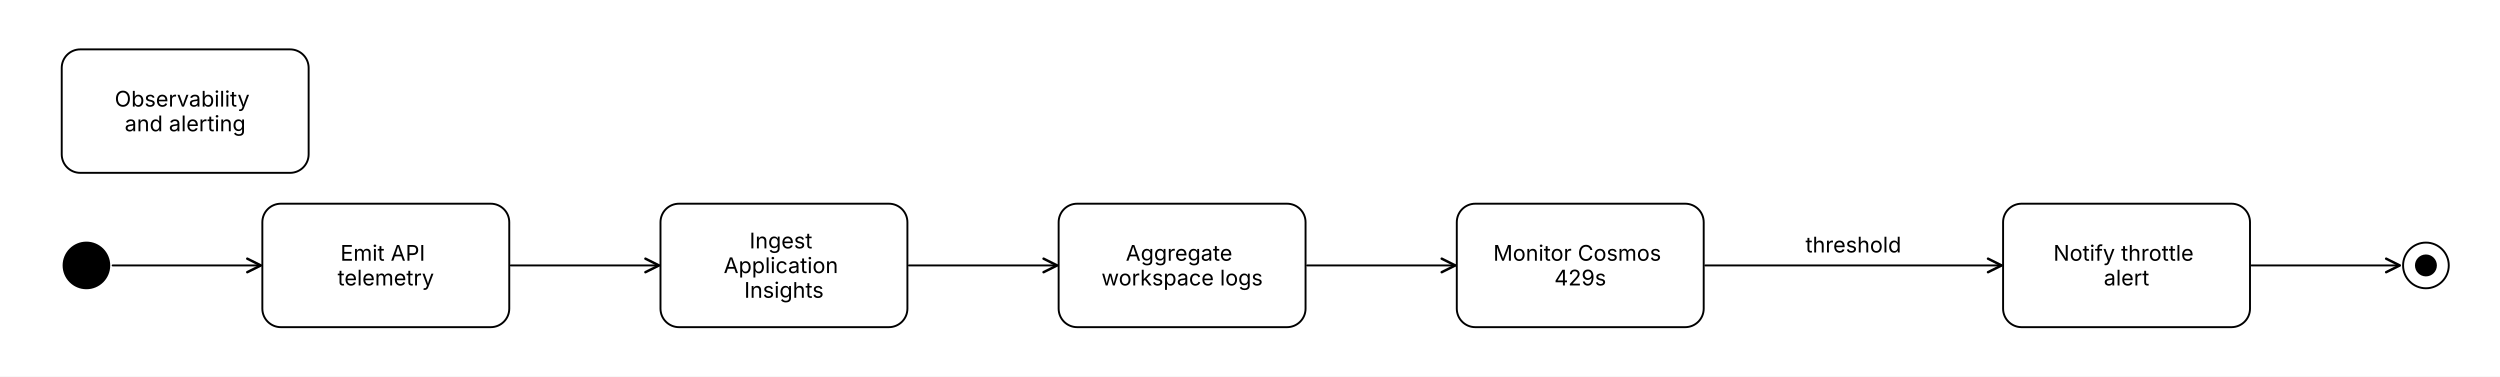
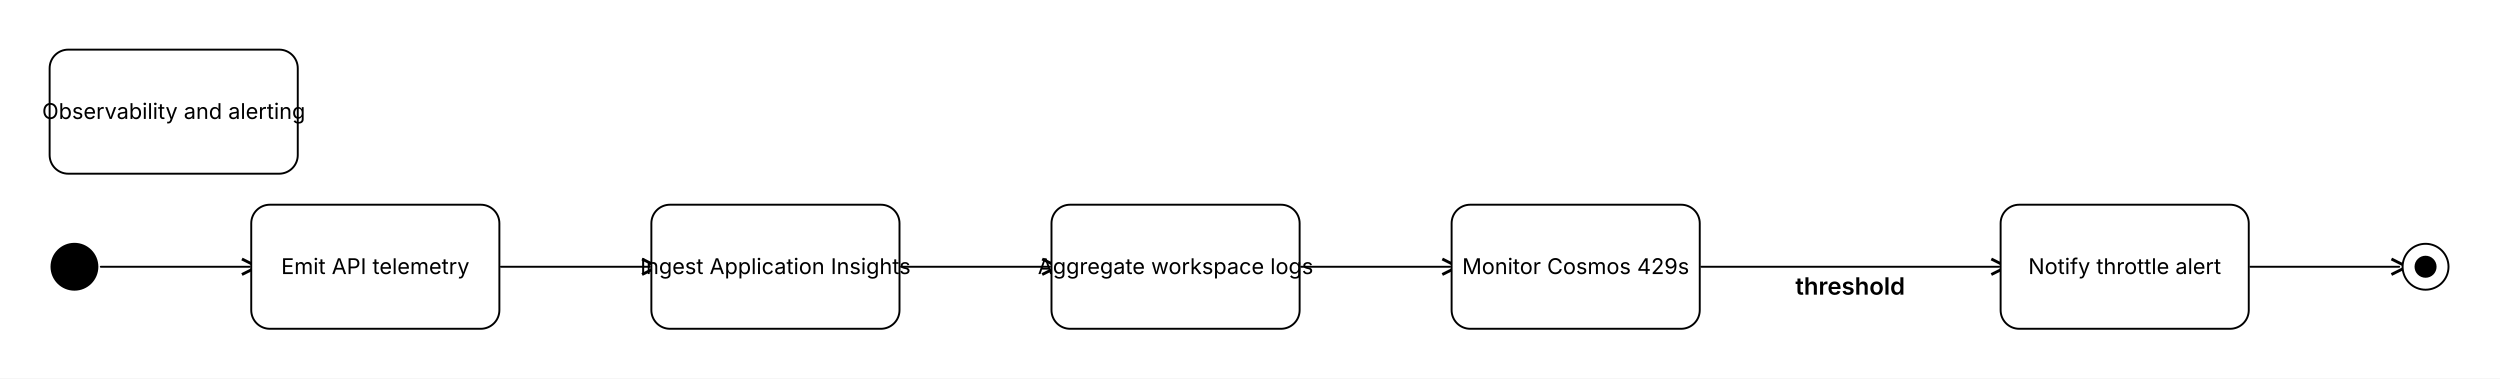
- <svg xmlns="http://www.w3.org/2000/svg" width="1620" height="244" viewBox="-28.0 -20.0 1620.0 244.0">
-   <rect x="-28.0" y="-20.0" width="1620.0" height="244.0" fill="#ffffff" />
-   <g font-family="Inter, Arial, sans-serif" font-size="14.0">
+ <svg xmlns="http://www.w3.org/2000/svg" width="1612" height="244" viewBox="-20.0 -20.0 1612.0 244.0">
+   <rect x="-20.0" y="-20.0" width="1612.0" height="244.0" fill="#ffffff" />
+   <g font-family="Inter, Arial, sans-serif" font-size="14">
    <g data-dediren-edge-id="flow-observability-emit">
-       <defs>
-         <marker id="marker-end-flow-observability-emit" data-dediren-edge-marker-end="open_arrow" markerWidth="9" markerHeight="9" refX="8" refY="4.5" orient="auto" markerUnits="strokeWidth">
-           <path d="M 1 1 L 8 4.5 L 1 8" fill="none" stroke="#000000" stroke-width="1.3" stroke-linecap="round" stroke-linejoin="round" />
-         </marker>
-       </defs>
+       <marker id="marker-end-flow-observability-emit" data-dediren-edge-marker-end="open_arrow" markerWidth="10" markerHeight="10" refX="5" refY="5" orient="auto">
+         <path d="M 1 1 L 9 5 L 1 9" fill="none" stroke="#000000" stroke-width="1.5" />
+       </marker>
      <path d="M 45.0 152.0 L 141.0 152.0" fill="none" stroke="#000000" stroke-width="1.25" stroke-linecap="round" stroke-linejoin="round" marker-end="url(#marker-end-flow-observability-emit)" />
-       <text x="93.0" y="143.6" text-anchor="middle" fill="#000000" stroke="#ffffff" stroke-width="4" stroke-linejoin="round" paint-order="stroke" />
    </g>
    <g data-dediren-edge-id="flow-observability-ingest">
-       <defs>
-         <marker id="marker-end-flow-observability-ingest" data-dediren-edge-marker-end="open_arrow" markerWidth="9" markerHeight="9" refX="8" refY="4.5" orient="auto" markerUnits="strokeWidth">
-           <path d="M 1 1 L 8 4.5 L 1 8" fill="none" stroke="#000000" stroke-width="1.3" stroke-linecap="round" stroke-linejoin="round" />
-         </marker>
-       </defs>
+       <marker id="marker-end-flow-observability-ingest" data-dediren-edge-marker-end="open_arrow" markerWidth="10" markerHeight="10" refX="5" refY="5" orient="auto">
+         <path d="M 1 1 L 9 5 L 1 9" fill="none" stroke="#000000" stroke-width="1.5" />
+       </marker>
      <path d="M 303.0 152.0 L 399.0 152.0" fill="none" stroke="#000000" stroke-width="1.25" stroke-linecap="round" stroke-linejoin="round" marker-end="url(#marker-end-flow-observability-ingest)" />
-       <text x="351.0" y="143.6" text-anchor="middle" fill="#000000" stroke="#ffffff" stroke-width="4" stroke-linejoin="round" paint-order="stroke" />
    </g>
    <g data-dediren-edge-id="flow-observability-aggregate">
-       <defs>
-         <marker id="marker-end-flow-observability-aggregate" data-dediren-edge-marker-end="open_arrow" markerWidth="9" markerHeight="9" refX="8" refY="4.5" orient="auto" markerUnits="strokeWidth">
-           <path d="M 1 1 L 8 4.5 L 1 8" fill="none" stroke="#000000" stroke-width="1.3" stroke-linecap="round" stroke-linejoin="round" />
-         </marker>
-       </defs>
+       <marker id="marker-end-flow-observability-aggregate" data-dediren-edge-marker-end="open_arrow" markerWidth="10" markerHeight="10" refX="5" refY="5" orient="auto">
+         <path d="M 1 1 L 9 5 L 1 9" fill="none" stroke="#000000" stroke-width="1.5" />
+       </marker>
      <path d="M 561.0 152.0 L 657.0 152.0" fill="none" stroke="#000000" stroke-width="1.25" stroke-linecap="round" stroke-linejoin="round" marker-end="url(#marker-end-flow-observability-aggregate)" />
-       <text x="609.0" y="143.6" text-anchor="middle" fill="#000000" stroke="#ffffff" stroke-width="4" stroke-linejoin="round" paint-order="stroke" />
    </g>
    <g data-dediren-edge-id="flow-observability-monitor">
-       <defs>
-         <marker id="marker-end-flow-observability-monitor" data-dediren-edge-marker-end="open_arrow" markerWidth="9" markerHeight="9" refX="8" refY="4.5" orient="auto" markerUnits="strokeWidth">
-           <path d="M 1 1 L 8 4.5 L 1 8" fill="none" stroke="#000000" stroke-width="1.3" stroke-linecap="round" stroke-linejoin="round" />
-         </marker>
-       </defs>
+       <marker id="marker-end-flow-observability-monitor" data-dediren-edge-marker-end="open_arrow" markerWidth="10" markerHeight="10" refX="5" refY="5" orient="auto">
+         <path d="M 1 1 L 9 5 L 1 9" fill="none" stroke="#000000" stroke-width="1.5" />
+       </marker>
      <path d="M 819.0 152.0 L 915.0 152.0" fill="none" stroke="#000000" stroke-width="1.25" stroke-linecap="round" stroke-linejoin="round" marker-end="url(#marker-end-flow-observability-monitor)" />
-       <text x="867.0" y="143.6" text-anchor="middle" fill="#000000" stroke="#ffffff" stroke-width="4" stroke-linejoin="round" paint-order="stroke" />
    </g>
    <g data-dediren-edge-id="flow-observability-alert">
-       <defs>
-         <marker id="marker-end-flow-observability-alert" data-dediren-edge-marker-end="open_arrow" markerWidth="9" markerHeight="9" refX="8" refY="4.5" orient="auto" markerUnits="strokeWidth">
-           <path d="M 1 1 L 8 4.5 L 1 8" fill="none" stroke="#000000" stroke-width="1.3" stroke-linecap="round" stroke-linejoin="round" />
-         </marker>
-       </defs>
+       <marker id="marker-end-flow-observability-alert" data-dediren-edge-marker-end="open_arrow" markerWidth="10" markerHeight="10" refX="5" refY="5" orient="auto">
+         <path d="M 1 1 L 9 5 L 1 9" fill="none" stroke="#000000" stroke-width="1.5" />
+       </marker>
      <path d="M 1077.0 152.0 L 1269.0 152.0" fill="none" stroke="#000000" stroke-width="1.25" stroke-linecap="round" stroke-linejoin="round" marker-end="url(#marker-end-flow-observability-alert)" />
-       <text x="1173.0" y="143.6" text-anchor="middle" fill="#000000" stroke="#ffffff" stroke-width="4" stroke-linejoin="round" paint-order="stroke">threshold</text>
+       <text x="1173.0" y="170.0" text-anchor="middle" fill="none" font-size="15.4" font-weight="600" stroke="#ffffff" stroke-width="2">threshold</text>
+       <text x="1173.0" y="170.0" text-anchor="middle" fill="#000000" font-size="15.4" font-weight="600">threshold</text>
    </g>
    <g data-dediren-edge-id="flow-observability-final">
-       <defs>
-         <marker id="marker-end-flow-observability-final" data-dediren-edge-marker-end="open_arrow" markerWidth="9" markerHeight="9" refX="8" refY="4.5" orient="auto" markerUnits="strokeWidth">
-           <path d="M 1 1 L 8 4.5 L 1 8" fill="none" stroke="#000000" stroke-width="1.3" stroke-linecap="round" stroke-linejoin="round" />
-         </marker>
-       </defs>
+       <marker id="marker-end-flow-observability-final" data-dediren-edge-marker-end="open_arrow" markerWidth="10" markerHeight="10" refX="5" refY="5" orient="auto">
+         <path d="M 1 1 L 9 5 L 1 9" fill="none" stroke="#000000" stroke-width="1.5" />
+       </marker>
      <path d="M 1431.0 152.0 L 1527.0 152.0" fill="none" stroke="#000000" stroke-width="1.25" stroke-linecap="round" stroke-linejoin="round" marker-end="url(#marker-end-flow-observability-final)" />
-       <text x="1479.0" y="143.6" text-anchor="middle" fill="#000000" stroke="#ffffff" stroke-width="4" stroke-linejoin="round" paint-order="stroke" />
    </g>
    <g data-dediren-node-id="activity-observability">
-       <rect data-dediren-node-shape="uml_activity" x="12.0" y="12.0" width="160.0" height="80.0" rx="12.0" fill="#ffffff" stroke="#000000" stroke-width="1.25" />
+       <rect data-dediren-node-shape="uml_activity" x="12.0" y="12.0" width="160.0" height="80.0" rx="12" fill="#ffffff" stroke="#000000" stroke-width="1.25" />
      <g data-dediren-node-decorator="uml_activity" />
-       <text x="92.0" y="44.0" text-anchor="middle" dominant-baseline="middle" fill="#000000" font-size="14.0">
-         <tspan x="92.0" dy="0">Observability</tspan>
-         <tspan x="92.0" dy="16.0">and alerting</tspan>
-       </text>
+       <text x="92.0" y="56.7" text-anchor="middle" fill="#000000">Observability and alerting</text>
    </g>
    <g data-dediren-node-id="initial-observability">
      <circle data-dediren-node-shape="uml_initial_node" cx="28.0" cy="152.0" r="14.8" fill="#000000" stroke="#000000" stroke-width="1.25" />
      <g data-dediren-node-decorator="uml_initial_node" />
-       <text x="4.0" y="132.2" text-anchor="middle" fill="#000000" font-size="14.0" />
+       <text x="28.0" y="156.7" text-anchor="middle" fill="#000000" />
    </g>
    <g data-dediren-node-id="action-emit-api-telemetry">
-       <rect data-dediren-node-shape="uml_action" x="142.0" y="112.0" width="160.0" height="80.0" rx="12.0" fill="#ffffff" stroke="#000000" stroke-width="1.25" />
+       <rect data-dediren-node-shape="uml_action" x="142.0" y="112.0" width="160.0" height="80.0" rx="12" fill="#ffffff" stroke="#000000" stroke-width="1.25" />
      <g data-dediren-node-decorator="uml_action" />
-       <text x="222.0" y="143.9" text-anchor="middle" dominant-baseline="middle" fill="#000000" font-size="14.0">
-         <tspan x="222.0" dy="0">Emit API</tspan>
-         <tspan x="222.0" dy="16.0">telemetry</tspan>
-       </text>
+       <text x="222.0" y="156.7" text-anchor="middle" fill="#000000">Emit API telemetry</text>
    </g>
    <g data-dediren-node-id="action-ingest-app-insights">
-       <rect data-dediren-node-shape="uml_action" x="400.0" y="112.0" width="160.0" height="80.0" rx="12.0" fill="#ffffff" stroke="#000000" stroke-width="1.25" />
+       <rect data-dediren-node-shape="uml_action" x="400.0" y="112.0" width="160.0" height="80.0" rx="12" fill="#ffffff" stroke="#000000" stroke-width="1.25" />
      <g data-dediren-node-decorator="uml_action" />
-       <text x="480.0" y="135.9" text-anchor="middle" dominant-baseline="middle" fill="#000000" font-size="14.0">
-         <tspan x="480.0" dy="0">Ingest</tspan>
-         <tspan x="480.0" dy="16.0">Application</tspan>
-         <tspan x="480.0" dy="16.0">Insights</tspan>
-       </text>
+       <text x="480.0" y="156.7" text-anchor="middle" fill="#000000">Ingest Application Insights</text>
    </g>
    <g data-dediren-node-id="action-aggregate-log-analytics">
-       <rect data-dediren-node-shape="uml_action" x="658.0" y="112.0" width="160.0" height="80.0" rx="12.0" fill="#ffffff" stroke="#000000" stroke-width="1.25" />
+       <rect data-dediren-node-shape="uml_action" x="658.0" y="112.0" width="160.0" height="80.0" rx="12" fill="#ffffff" stroke="#000000" stroke-width="1.25" />
      <g data-dediren-node-decorator="uml_action" />
-       <text x="738.0" y="143.9" text-anchor="middle" dominant-baseline="middle" fill="#000000" font-size="14.0">
-         <tspan x="738.0" dy="0">Aggregate</tspan>
-         <tspan x="738.0" dy="16.0">workspace logs</tspan>
-       </text>
+       <text x="738.0" y="156.7" text-anchor="middle" fill="#000000">Aggregate workspace logs</text>
    </g>
    <g data-dediren-node-id="action-monitor-cosmos-429">
-       <rect data-dediren-node-shape="uml_action" x="916.0" y="112.0" width="160.0" height="80.0" rx="12.0" fill="#ffffff" stroke="#000000" stroke-width="1.25" />
+       <rect data-dediren-node-shape="uml_action" x="916.0" y="112.0" width="160.0" height="80.0" rx="12" fill="#ffffff" stroke="#000000" stroke-width="1.25" />
      <g data-dediren-node-decorator="uml_action" />
-       <text x="996.0" y="143.9" text-anchor="middle" dominant-baseline="middle" fill="#000000" font-size="14.0">
-         <tspan x="996.0" dy="0">Monitor Cosmos</tspan>
-         <tspan x="996.0" dy="16.0">429s</tspan>
-       </text>
+       <text x="996.0" y="156.7" text-anchor="middle" fill="#000000">Monitor Cosmos 429s</text>
    </g>
    <g data-dediren-node-id="action-notify-throttle-alert">
-       <rect data-dediren-node-shape="uml_action" x="1270.0" y="112.0" width="160.0" height="80.0" rx="12.0" fill="#ffffff" stroke="#000000" stroke-width="1.25" />
+       <rect data-dediren-node-shape="uml_action" x="1270.0" y="112.0" width="160.0" height="80.0" rx="12" fill="#ffffff" stroke="#000000" stroke-width="1.25" />
      <g data-dediren-node-decorator="uml_action" />
-       <text x="1350.0" y="143.9" text-anchor="middle" dominant-baseline="middle" fill="#000000" font-size="14.0">
-         <tspan x="1350.0" dy="0">Notify throttle</tspan>
-         <tspan x="1350.0" dy="16.0">alert</tspan>
-       </text>
+       <text x="1350.0" y="156.7" text-anchor="middle" fill="#000000">Notify throttle alert</text>
    </g>
    <g data-dediren-node-id="final-observability">
      <g data-dediren-node-shape="uml_activity_final_node">
        <circle cx="1544.0" cy="152.0" r="14.8" fill="#ffffff" stroke="#000000" stroke-width="1.25" />
        <circle cx="1544.0" cy="152.0" r="7.1" fill="#000000" />
      </g>
      <g data-dediren-node-decorator="uml_activity_final_node" />
-       <text x="1520.0" y="132.2" text-anchor="middle" fill="#000000" font-size="14.0" />
+       <text x="1544.0" y="156.7" text-anchor="middle" fill="#000000" />
    </g>
  </g>
</svg>
